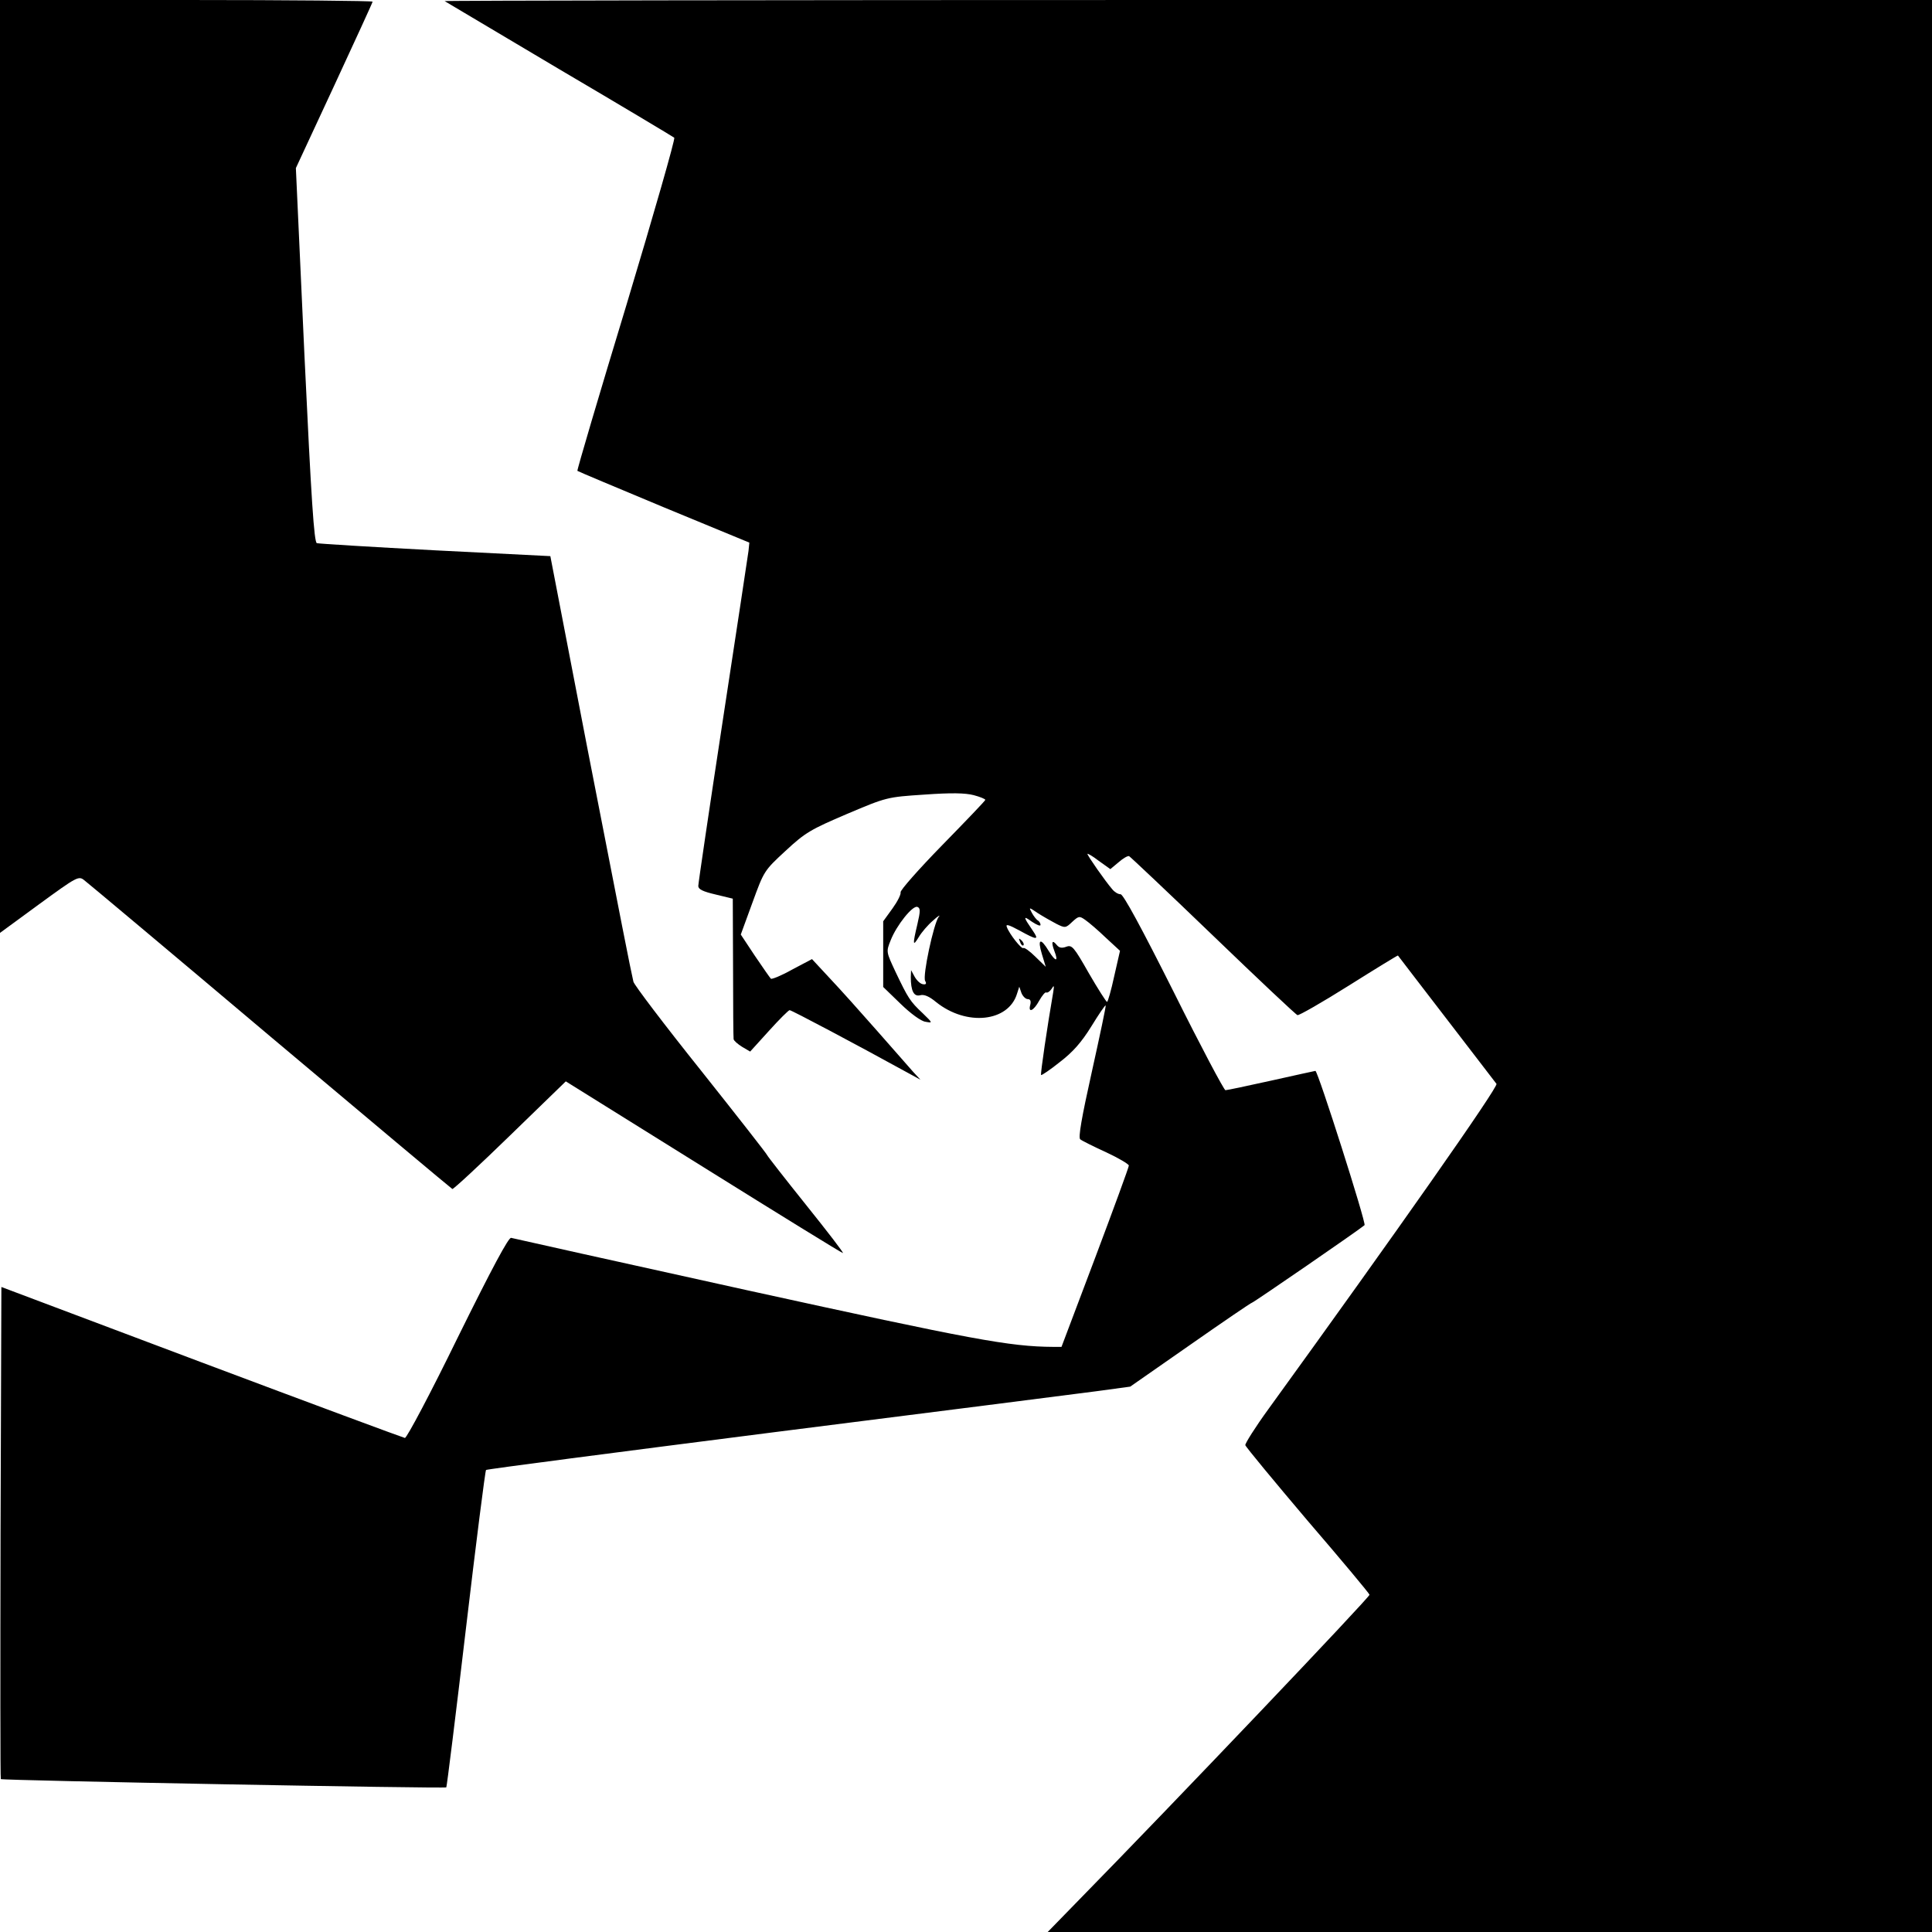
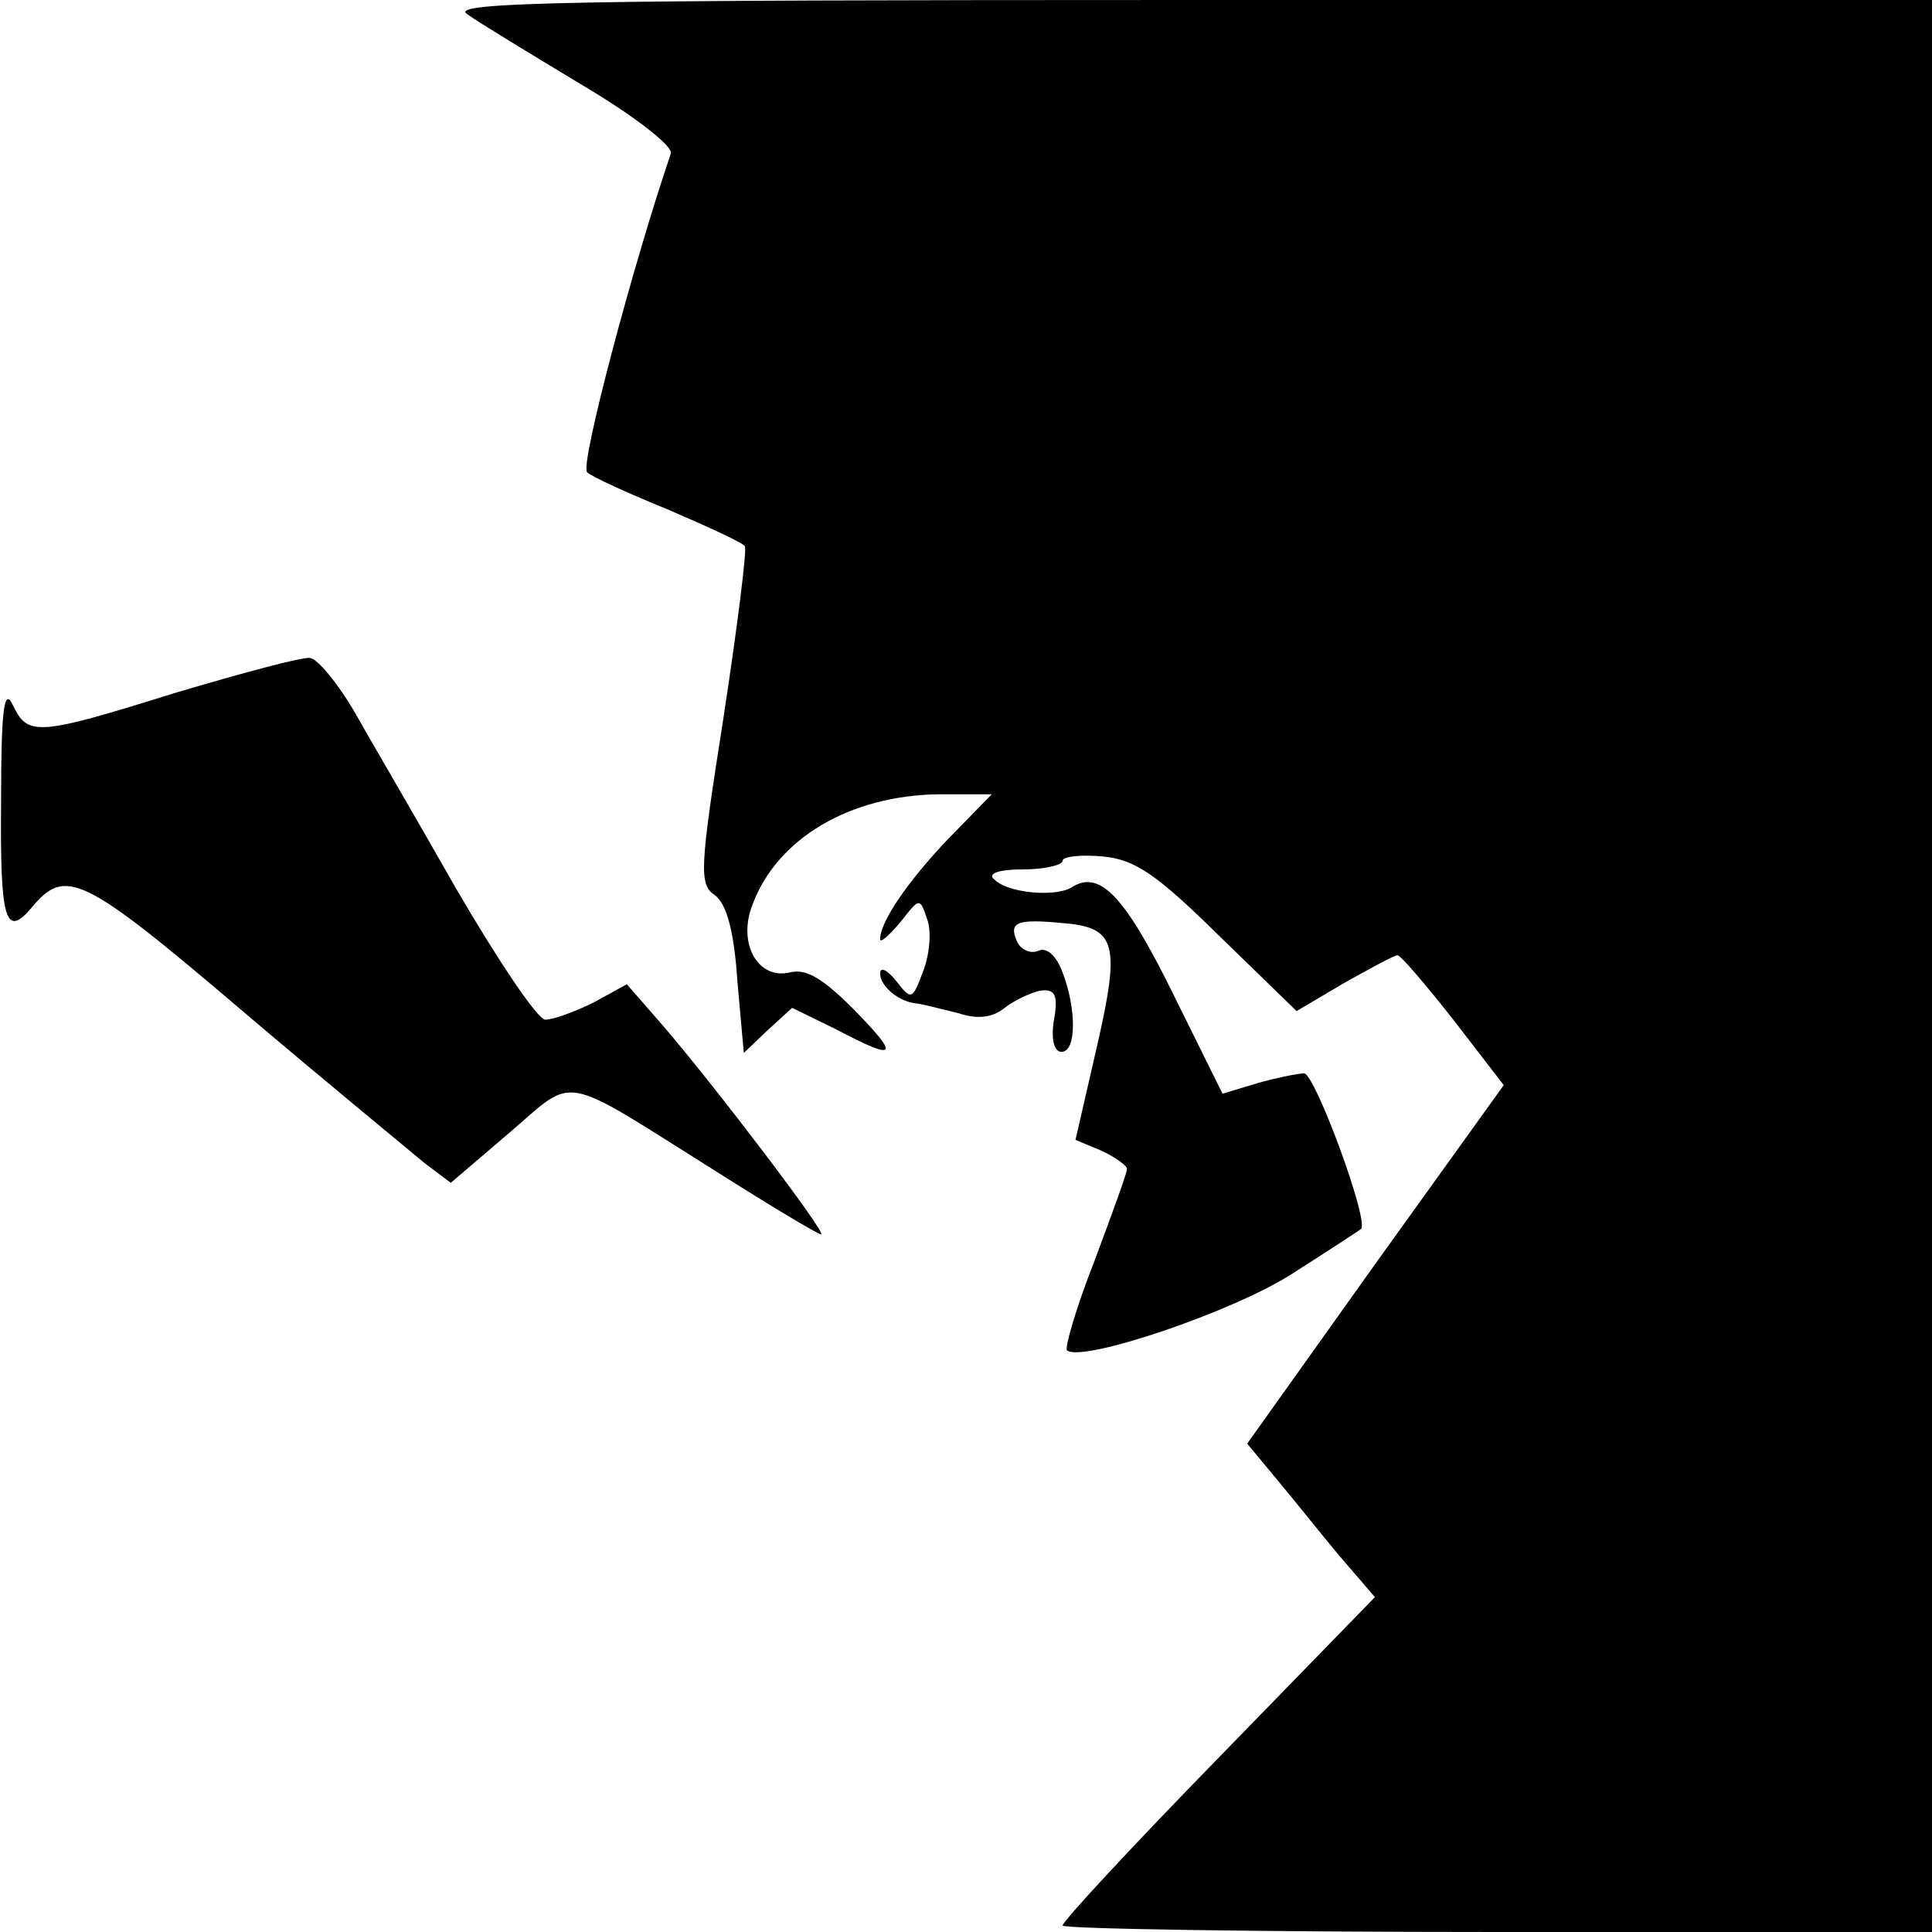
- <svg xmlns="http://www.w3.org/2000/svg" version="1.0" width="700pt" height="700pt" viewBox="0 0 700 700" preserveAspectRatio="xMidYMid meet">
-   <g transform="translate(0,700) scale(0.1,-0.1)" fill="#000000" stroke="none">
-     <path d="M0 5310 l0 -1690 142 104 c137 100 143 103 163 87 12 -9 315 -263 674 -566 359 -302 656 -551 660 -553 4 -1 98 86 209 194 l202 196 499 -311 c274 -171 501 -311 505 -311 4 0 -57 79 -134 175 -77 96 -140 177 -140 179 0 3 -108 141 -240 307 -132 165 -242 310 -245 322 -12 52 -41 201 -168 852 l-133 690 -416 21 c-229 12 -423 24 -430 26 -10 4 -20 153 -45 682 l-31 677 139 299 c76 164 139 301 139 304 0 3 -304 6 -675 6 l-675 0 0 -1690z" />
-     <path d="M1611 6996 c2 -1 189 -112 414 -246 226 -133 413 -245 418 -249 4 -4 -74 -276 -173 -605 -100 -329 -180 -600 -178 -602 2 -2 143 -61 313 -132 l310 -128 -3 -30 c-2 -16 -44 -292 -93 -613 -49 -321 -89 -592 -89 -601 0 -12 16 -20 63 -31 l62 -15 1 -249 c0 -138 1 -255 2 -260 1 -6 15 -18 31 -28 l29 -17 68 75 c37 41 71 75 75 75 7 0 239 -123 419 -222 l55 -30 -26 28 c-14 16 -73 83 -131 149 -58 66 -135 152 -171 190 l-65 70 -72 -38 c-39 -22 -74 -36 -77 -33 -3 3 -29 40 -58 83 l-51 77 42 115 c42 115 42 116 120 188 72 67 92 78 223 134 144 61 145 61 280 70 98 7 148 6 179 -2 23 -6 42 -14 42 -17 0 -3 -70 -76 -156 -164 -85 -87 -153 -164 -151 -171 2 -7 -11 -33 -29 -58 l-34 -47 0 -119 0 -119 63 -61 c36 -35 74 -63 90 -65 27 -5 27 -5 -10 31 -46 43 -53 55 -98 149 -34 73 -35 73 -18 115 21 54 80 128 97 121 11 -4 11 -15 0 -62 -18 -76 -17 -83 5 -47 10 17 33 44 52 60 18 17 28 22 20 13 -18 -24 -59 -214 -49 -232 6 -10 3 -14 -8 -12 -9 1 -22 13 -30 27 l-13 24 -1 -25 c0 -50 11 -72 34 -66 14 4 33 -4 58 -25 110 -88 262 -72 293 31 l8 25 8 -23 c5 -12 15 -22 23 -22 9 0 12 -7 9 -20 -9 -32 12 -23 32 14 11 19 22 33 26 30 4 -2 13 4 19 13 9 15 10 13 6 -12 -21 -121 -47 -297 -44 -300 2 -2 33 19 68 47 47 36 78 71 114 129 27 44 50 78 52 76 2 -1 -21 -109 -50 -240 -37 -166 -50 -240 -42 -245 6 -5 48 -26 94 -47 45 -21 82 -43 82 -48 0 -6 -55 -156 -122 -334 l-122 -323 -30 0 c-158 1 -292 26 -1108 205 -463 102 -849 188 -856 190 -9 3 -69 -109 -193 -360 -98 -201 -185 -365 -192 -365 -6 1 -338 124 -737 274 l-725 273 -3 -890 c-1 -490 -1 -892 1 -893 4 -5 1610 -35 1614 -30 2 2 34 260 71 574 37 314 70 573 73 576 3 3 473 64 1045 137 571 72 1095 139 1164 148 l125 17 218 152 c120 84 220 152 223 152 5 0 390 265 408 281 7 6 -169 559 -178 559 -2 0 -73 -16 -159 -35 -86 -19 -161 -35 -167 -35 -5 0 -90 160 -187 355 -118 235 -183 355 -193 355 -9 0 -22 8 -30 18 -26 30 -90 122 -90 128 0 3 19 -8 41 -25 l42 -30 30 25 c16 14 33 24 38 22 4 -2 141 -131 304 -288 163 -157 301 -287 306 -288 5 -2 89 46 186 107 97 61 177 110 178 109 1 -2 80 -104 175 -228 95 -124 177 -230 182 -237 8 -10 -364 -540 -826 -1178 -48 -66 -85 -125 -84 -131 2 -7 103 -129 225 -273 123 -143 224 -264 225 -269 3 -7 -708 -754 -1051 -1104 l-115 -118 1602 0 1602 0 0 3500 0 3500 -2697 0 c-1483 0 -2694 -2 -2692 -4z m2216 -3343 c32 -16 34 -16 58 7 23 21 26 22 47 7 13 -9 46 -37 74 -64 l52 -48 -21 -92 c-11 -51 -23 -93 -26 -93 -3 0 -33 47 -66 104 -54 95 -61 103 -81 96 -16 -6 -26 -5 -35 6 -17 21 -21 11 -9 -21 16 -41 5 -41 -20 -1 -30 50 -42 45 -25 -11 l14 -46 -38 37 c-20 20 -40 34 -43 31 -6 -6 -51 51 -60 76 -5 12 6 9 45 -12 65 -36 73 -36 49 -1 -35 51 -36 56 -4 33 18 -12 32 -18 32 -12 0 5 -4 13 -10 16 -5 3 -15 16 -21 27 -12 22 -12 22 22 -1 19 -12 49 -29 66 -38z" />
-     <path d="M3696 3587 c3 -10 9 -15 12 -12 3 3 0 11 -7 18 -10 9 -11 8 -5 -6z" />
+ <svg xmlns="http://www.w3.org/2000/svg" version="1.0" width="180pt" height="180pt" viewBox="0 0 180 180" preserveAspectRatio="xMidYMid meet">
+   <g transform="translate(0,180) scale(0.1,-0.1)" fill="#000000" stroke="none">
+     <path d="M435 1787 c11 -8 59 -37 107 -66 49 -29 85 -57 83 -64 -36 -106 -85 -291 -78 -297 4 -4 39 -20 76 -35 37 -16 70 -31 71 -34 2 -3 -7 -75 -20 -160 -22 -140 -23 -155 -8 -165 11 -8 18 -34 21 -80 l6 -67 22 21 23 21 41 -20 c57 -30 60 -26 16 19 -28 28 -44 38 -59 34 -30 -7 -49 27 -35 63 23 62 91 102 174 103 l49 0 -41 -42 c-38 -40 -63 -77 -63 -93 0 -4 8 3 19 16 18 23 18 23 25 2 4 -11 2 -33 -4 -48 -10 -27 -11 -27 -25 -9 -8 10 -15 14 -15 7 0 -12 18 -27 35 -28 6 -1 22 -5 38 -9 18 -6 32 -4 43 5 9 7 24 14 33 16 14 2 17 -4 13 -27 -3 -18 0 -30 7 -30 14 0 14 40 1 74 -6 16 -15 24 -23 20 -8 -3 -17 2 -20 10 -7 17 1 20 43 16 50 -4 54 -19 32 -115 l-20 -87 24 -10 c13 -6 24 -14 24 -17 0 -4 -14 -42 -30 -85 -17 -43 -28 -81 -26 -84 13 -12 156 36 211 72 33 21 62 40 63 41 8 7 -43 145 -53 145 -5 0 -25 -4 -43 -9 l-33 -10 -47 95 c-45 91 -68 114 -94 97 -16 -9 -60 -5 -72 8 -6 5 4 9 27 9 20 0 37 4 37 8 0 4 17 6 38 4 30 -3 50 -17 108 -74 l72 -70 44 26 c25 14 47 26 50 26 3 0 26 -27 52 -60 l47 -61 -120 -167 -119 -167 29 -35 c16 -19 42 -52 59 -72 l31 -36 -146 -150 c-80 -82 -145 -152 -145 -156 0 -3 182 -6 405 -6 l405 0 0 900 0 900 -692 0 c-579 0 -689 -2 -673 -13z" />
+     <path d="M165 1155 c-131 -41 -139 -41 -153 -12 -8 17 -11 -2 -11 -90 -1 -111 4 -128 29 -98 31 37 47 30 196 -97 80 -68 157 -131 170 -142 l24 -18 55 47 c62 53 45 56 190 -35 52 -33 97 -60 100 -60 6 0 -98 137 -147 194 l-34 39 -31 -17 c-18 -9 -38 -16 -45 -16 -7 0 -44 55 -83 122 -38 67 -82 142 -96 167 -15 25 -33 47 -40 48 -8 1 -63 -14 -124 -32z" />
  </g>
</svg>
